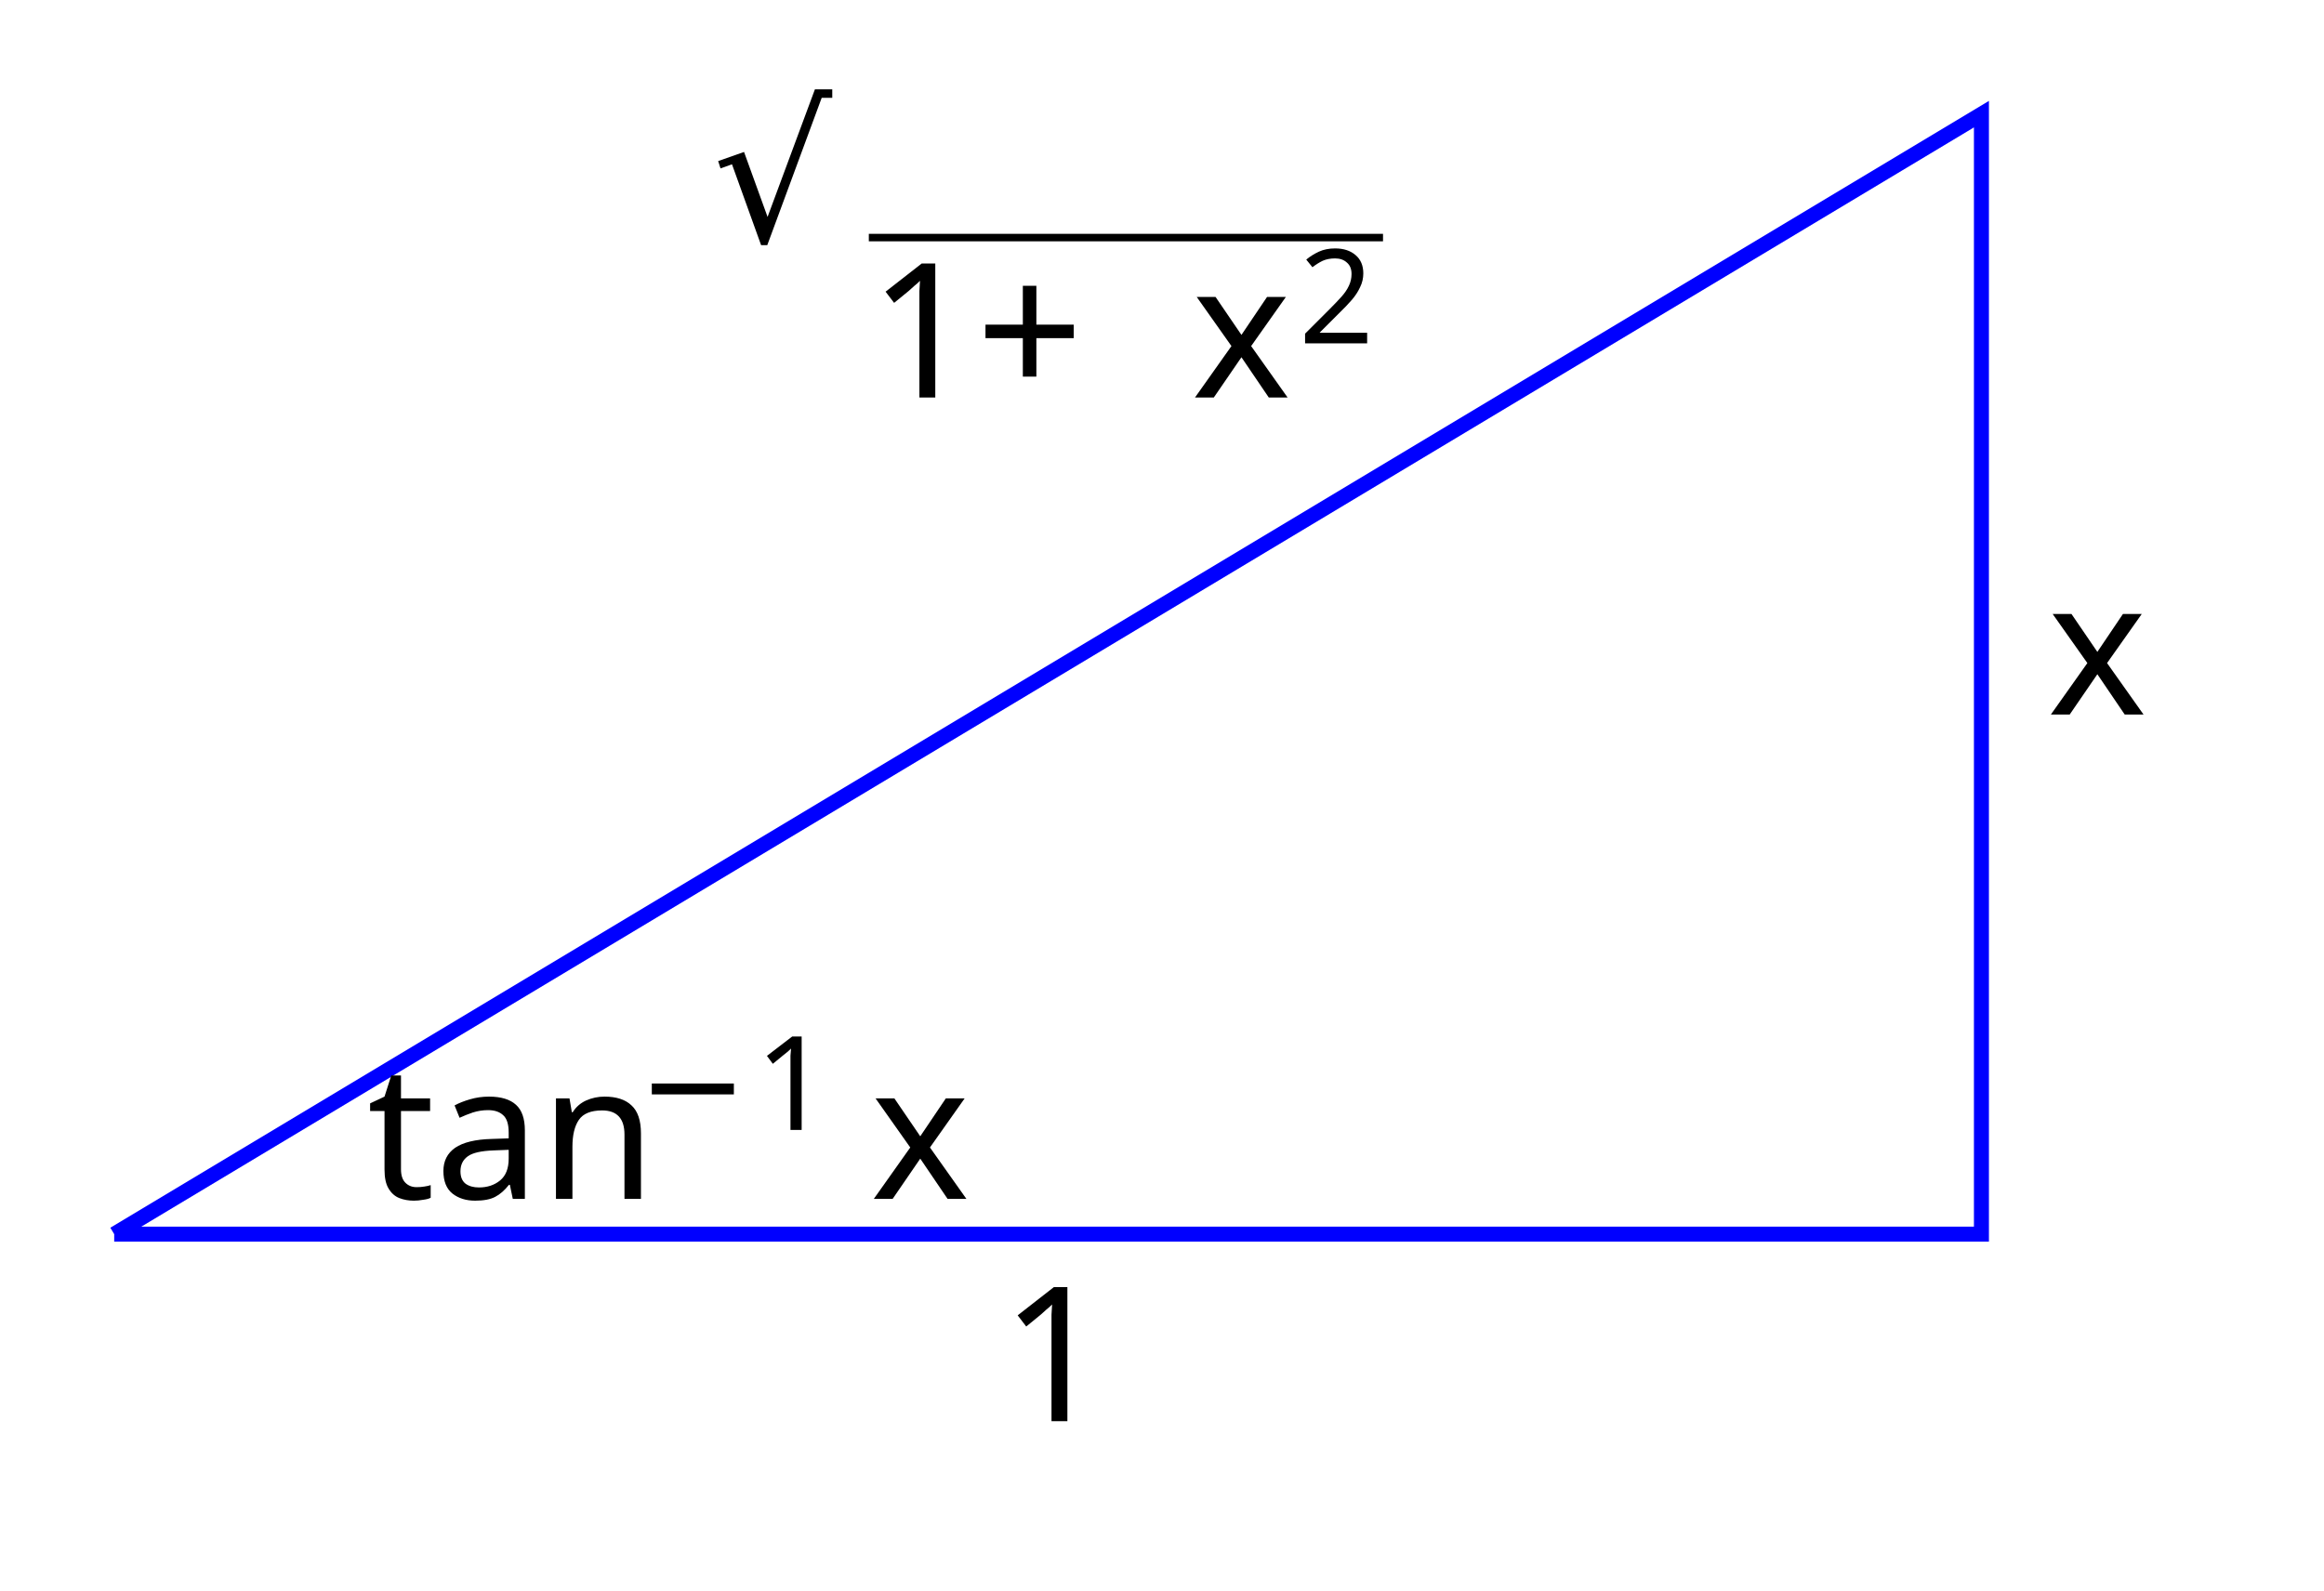
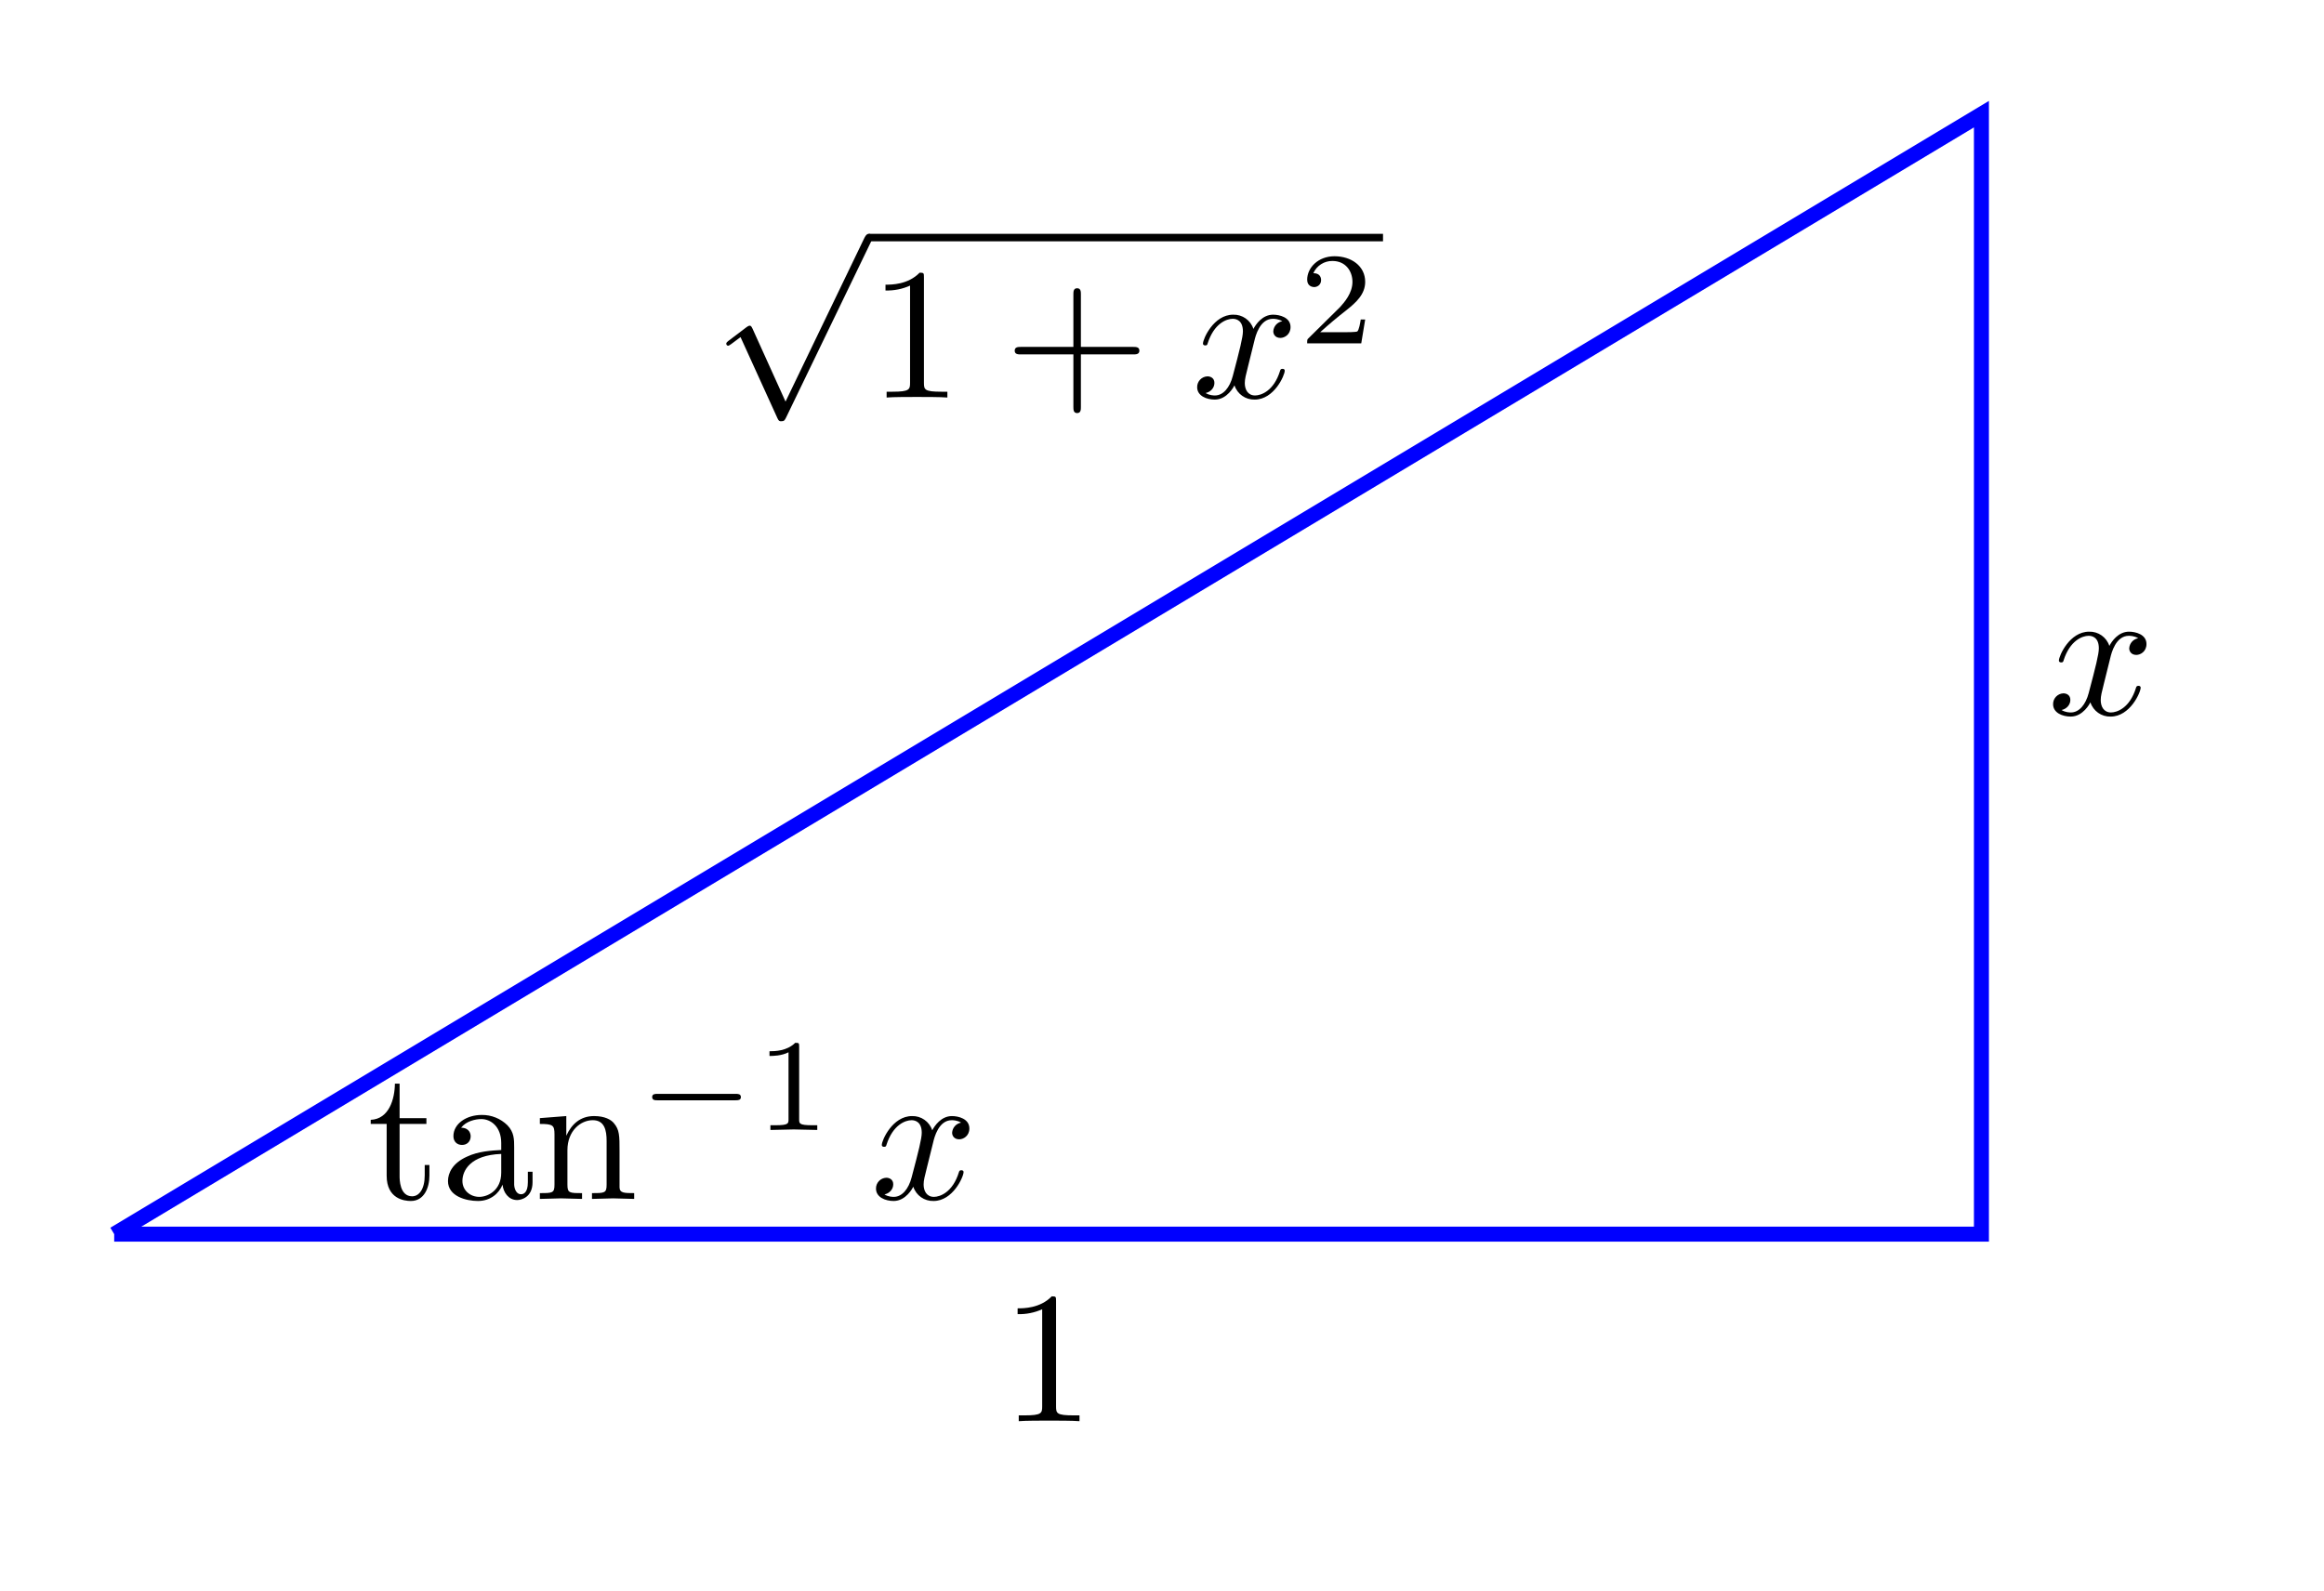
- <svg xmlns="http://www.w3.org/2000/svg" viewBox="0 0 164.644 112.7" height="112.7" width="164.644" xml:space="preserve" id="svg2" version="1.1">
-   <defs id="defs6" />
-   <g transform="matrix(1.333333,0,0,-1.333333,0,112.7)" id="g10">
-     <g transform="translate(6.068,18.93)" id="g12">
-       <g id="g14">
-         <g id="g16">
-           <g id="g18">
-             <path id="path20" style="fill:none;stroke:#0000ff;stroke-width:0.797;stroke-linecap:butt;stroke-linejoin:miter;stroke-miterlimit:10;stroke-dasharray:none;stroke-opacity:1" d="M 0,0 99.213,59.528 V 0 H 0" />
-           </g>
-           <g id="g22">
-             <g transform="translate(47.115,-9.94)" id="g24">
-               <g id="g26">
-                 <g transform="translate(-53.183,-8.99)" id="g28">
-                   <text id="text32" style="font-variant:normal;font-weight:normal;font-size:9.963px;font-family:CMR10;-inkscape-font-specification:CMR10;writing-mode:lr-tb;fill:#000000;fill-opacity:1;fill-rule:nonzero;stroke:none" transform="matrix(1,0,0,-1,53.183,8.99)">
-                     <tspan id="tspan30" y="0" x="0">1</tspan>
-                   </text>
-                   <g transform="translate(53.183,8.99)" id="g34" />
-                 </g>
-               </g>
-               <g transform="translate(-47.115,9.94)" id="g36" />
-             </g>
-           </g>
-           <g id="g38">
-             <g transform="translate(102.732,27.619)" id="g40">
-               <g id="g42">
-                 <g transform="translate(-108.8,-46.549)" id="g44">
-                   <text id="text48" style="font-variant:normal;font-weight:normal;font-size:9.963px;font-family:CMMI10;-inkscape-font-specification:CMMI10;writing-mode:lr-tb;fill:#000000;fill-opacity:1;fill-rule:nonzero;stroke:none" transform="matrix(1,0,0,-1,108.8,46.549)">
-                     <tspan id="tspan46" y="0" x="0">x</tspan>
-                   </text>
-                   <g transform="translate(108.8,46.549)" id="g50" />
-                 </g>
-               </g>
-               <g transform="translate(-102.732,-27.619)" id="g52" />
-             </g>
-           </g>
-           <g id="g54">
-             <g transform="translate(31.794,44.467)" id="g56">
-               <g id="g58">
-                 <g transform="translate(-37.862,-63.397)" id="g60">
-                   <text id="text64" style="font-variant:normal;font-weight:normal;font-size:9.963px;font-family:CMSY10;-inkscape-font-specification:CMSY10;writing-mode:lr-tb;fill:#000000;fill-opacity:1;fill-rule:nonzero;stroke:none" transform="matrix(1,0,0,-1,37.862,71.699)">
-                     <tspan id="tspan62" y="0" x="0">√</tspan>
-                   </text>
-                   <g transform="translate(46.164,71.898)" id="g66">
-                     <path id="path68" style="fill:none;stroke:#000000;stroke-width:0.398;stroke-linecap:butt;stroke-linejoin:miter;stroke-miterlimit:10;stroke-dasharray:none;stroke-opacity:1" d="M 0,0 H 27.321" />
-                   </g>
-                   <text id="text72" style="font-variant:normal;font-weight:normal;font-size:9.963px;font-family:CMR10;-inkscape-font-specification:CMR10;writing-mode:lr-tb;fill:#000000;fill-opacity:1;fill-rule:nonzero;stroke:none" transform="matrix(1,0,0,-1,46.164,63.397)">
-                     <tspan id="tspan70" y="0" x="0 7.193">1+</tspan>
-                   </text>
-                   <text id="text76" style="font-variant:normal;font-weight:normal;font-size:9.963px;font-family:CMMI10;-inkscape-font-specification:CMMI10;writing-mode:lr-tb;fill:#000000;fill-opacity:1;fill-rule:nonzero;stroke:none" transform="matrix(1,0,0,-1,63.322,63.397)">
-                     <tspan id="tspan74" y="0" x="0">x</tspan>
-                   </text>
-                   <text id="text80" style="font-variant:normal;font-weight:normal;font-size:6.974px;font-family:CMR7;-inkscape-font-specification:CMR7;writing-mode:lr-tb;fill:#000000;fill-opacity:1;fill-rule:nonzero;stroke:none" transform="matrix(1,0,0,-1,69.016,66.275)">
-                     <tspan id="tspan78" y="0" x="0">2</tspan>
-                   </text>
-                   <g transform="translate(37.862,63.397)" id="g82" />
-                 </g>
-               </g>
-               <g transform="translate(-31.794,-44.467)" id="g84" />
-             </g>
-           </g>
-           <g id="g86">
-             <g transform="translate(13.441,1.873)" id="g88">
-               <g id="g90">
-                 <g transform="translate(-19.509,-20.803)" id="g92">
-                   <text id="text96" style="font-variant:normal;font-weight:normal;font-size:9.963px;font-family:CMR10;-inkscape-font-specification:CMR10;writing-mode:lr-tb;fill:#000000;fill-opacity:1;fill-rule:nonzero;stroke:none" transform="matrix(1,0,0,-1,19.509,20.803)">
-                     <tspan id="tspan94" y="0" x="0 3.874 8.856">tan</tspan>
-                   </text>
-                   <text id="text100" style="font-variant:normal;font-weight:normal;font-size:6.974px;font-family:CMSY7;-inkscape-font-specification:CMSY7;writing-mode:lr-tb;fill:#000000;fill-opacity:1;fill-rule:nonzero;stroke:none" transform="matrix(1,0,0,-1,33.899,24.468)">
-                     <tspan id="tspan98" y="0" x="0">−</tspan>
-                   </text>
-                   <text id="text104" style="font-variant:normal;font-weight:normal;font-size:6.974px;font-family:CMR7;-inkscape-font-specification:CMR7;writing-mode:lr-tb;fill:#000000;fill-opacity:1;fill-rule:nonzero;stroke:none" transform="matrix(1,0,0,-1,40.126,24.468)">
-                     <tspan id="tspan102" y="0" x="0">1</tspan>
-                   </text>
-                   <text id="text108" style="font-variant:normal;font-weight:normal;font-size:9.963px;font-family:CMMI10;-inkscape-font-specification:CMMI10;writing-mode:lr-tb;fill:#000000;fill-opacity:1;fill-rule:nonzero;stroke:none" transform="matrix(1,0,0,-1,46.256,20.803)">
-                     <tspan id="tspan106" y="0" x="0">x</tspan>
-                   </text>
-                   <g transform="translate(19.509,20.803)" id="g110" />
-                 </g>
-               </g>
-               <g transform="translate(-13.441,-1.873)" id="g112" />
-             </g>
-           </g>
-         </g>
-       </g>
-     </g>
-   </g>
+ <svg xmlns="http://www.w3.org/2000/svg" xmlns:xlink="http://www.w3.org/1999/xlink" width="164.644" height="112.7" viewBox="0 0 123.483 84.525">
+   <path stroke-width=".797" stroke-miterlimit="10" fill="none" stroke="#00f" d="m6.068 65.595 99.213-59.528v59.528H6.068" />
+   <symbol id="a">
+     <path d="M.205.64c0 .024 0 .026-.023.026C.12.602.032.602 0 .602V.571a.3.3 0 0 1 .131.026V.079C.131.043.128.031.038.031H.006V0c.035.003.122.003.162.003.04 0 .127 0 .162-.003v.031H.298c-.09 0-.093.011-.093.048V.64z" />
+   </symbol>
+   <use xlink:href="#a" transform="matrix(9.9626 0 0 -9.9626 54.07 75.535)" />
+   <symbol id="b">
+     <path d="M.305.313c.006.026.029.118.099.118.005 0 .029 0 .05-.013A.058.058 0 0 1 .406.364c0-.016.011-.035.038-.035.022 0 .054.018.054.058 0 .052-.059.066-.093.066C.347.453.312.4.3.377a.11.11 0 0 1-.108.076C.088.453.031.324.031.299c0-.01.01-.01.012-.01.008 0 .011.002.013.011.034.106.1.131.134.131.019 0 .054-.009.054-.067C.244.333.227.266.19.126.174.064.139.022.095.022c-.006 0-.029 0-.05.013C.07.04.092.061.092.089.092.116.07.124.055.124A.057.057 0 0 1 0 .066C0 .02.05 0 .094 0 .16 0 .196.07.199.076A.11.11 0 0 1 .307 0c.103 0 .16.129.16.154 0 .01-.009.01-.012.01C.446.164.444.16.442.153.409.046.341.022.309.022.27.022.254.054.254.088c0 .022.006.044.017.088l.034.137z" />
+   </symbol>
+   <use xlink:href="#b" transform="matrix(9.9626 0 0 -9.9626 109.089 38.086)" />
+   <symbol id="c">
+     <path d="M.316.105.14.494C.133.51.128.51.125.51.124.51.119.51.108.502L.013.43C0 .42 0 .417 0 .414 0 .409.003.403.01.403c.006 0 .023.014.034.022a.879.879 0 0 0 .032.024L.273.016C.28 0 .285 0 .294 0c.015 0 .018.006.025.02l.454.94C.78.974.78.978.78.98A.02.02 0 0 1 .76 1C.752 1 .745.995.737.979L.316.105z" />
+   </symbol>
+   <use xlink:href="#c" transform="matrix(9.9626 0 0 -9.9626 38.59 22.39)" />
+   <path stroke-width=".398" stroke-miterlimit="10" fill="none" stroke="#000" d="M46.164 12.627h27.321" />
+   <symbol id="d">
+     <path d="M.353.313h.279c.014 0 .033 0 .033.02s-.019.02-.033.02H.353v.28c0 .014 0 .033-.02.033S.313.647.313.633v-.28h-.28C.019.353 0 .353 0 .333s.019-.02.033-.02h.28v-.28c0-.014 0-.033.02-.033s.02.019.02.033v.28z" />
+   </symbol>
+   <use xlink:href="#a" transform="matrix(9.9626 0 0 -9.9626 47.05 21.128)" />
+   <use xlink:href="#d" transform="matrix(9.9626 0 0 -9.9626 53.915 21.955)" />
+   <use xlink:href="#b" transform="matrix(9.9626 0 0 -9.9626 63.61 21.238)" />
+   <symbol id="e">
+     <path d="M.442.182H.408C.405.16.395.101.382.091.374.085.297.085.283.085H.099a3.5 3.5 0 0 0 .2.168c.074.059.143.121.143.216C.442.59.336.664.208.664.084.664 0 .577 0 .485 0 .434.043.429.053.429c.024 0 .053.017.053.053C.106.5.099.535.047.535a.157.157 0 0 0 .146.093c.1 0 .152-.078.152-.159C.345.382.283.313.251.277L.01.039C0 .03 0 .028 0 0h.412l.03.182z" />
+   </symbol>
+   <use xlink:href="#e" transform="matrix(6.9738 0 0 -6.9738 69.455 18.25)" />
+   <symbol id="f">
+     <path d="M.154.411h.143v.031H.154v.184H.129C.128.544.098.437 0 .433V.411h.085V.135C.085.012.178 0 .214 0c.071 0 .099.071.099.135v.057H.288V.137C.288.063.258.025.221.025.154.025.154.116.154.133v.278z" />
+   </symbol>
+   <symbol id="g">
+     <path d="M.291.087C.295.047.322.005.369.005.39.005.451.019.451.1v.056H.426V.1C.426.042.401.036.39.036c-.033 0-.037.045-.037.05v.2c0 .042 0 .081-.036.118A.191.191 0 0 1 .18.459C.098.459.029.412.029.346c0-.03.02-.047.046-.047.028 0 .046.02.046.046C.121.357.116.39.07.391c.027.035.076.046.108.046.049 0 .106-.039.106-.128V.272C.233.269.163.266.1.236.025.202 0 .15 0 .106 0 .025.097 0 .16 0c.066 0 .112.04.131.087M.284.251v-.1C.284.056.212.022.167.022c-.049 0-.09.035-.09.085 0 .055.042.138.207.144z" />
+   </symbol>
+   <symbol id="h">
+     <path d="M.078.344V.076C.078.031.067.031 0 .031V0l.113.003L.225 0v.031c-.067 0-.078 0-.078.045V.26c0 .104.071.16.135.16C.345.42.356.366.356.309V.076C.356.031.345.031.278.031V0l.113.003L.503 0v.031c-.052 0-.077 0-.078.03v.191c0 .086 0 .117-.031.153C.38.422.347.442.289.442.216.442.169.399.141.337v.105L0 .431V.4C.07.4.078.393.078.344z" />
+   </symbol>
+   <use xlink:href="#f" transform="matrix(9.9626 0 0 -9.9626 19.698 63.832)" />
+   <use xlink:href="#g" transform="matrix(9.9626 0 0 -9.9626 23.803 63.832)" />
+   <use xlink:href="#h" transform="matrix(9.9626 0 0 -9.9626 28.685 63.722)" />
+   <symbol id="i">
+     <path d="M.636 0c.016 0 .04 0 .04.024 0 .025-.023.025-.04.025H.04c-.016 0-.04 0-.04-.024C0 0 .023 0 .04 0h.596z" />
+   </symbol>
+   <use xlink:href="#i" transform="matrix(6.9738 0 0 -6.9738 34.652 58.48)" />
+   <symbol id="j">
+     <path d="M.226.636c0 .027-.002.028-.03.028C.132.601.041.6 0 .6V.564c.024 0 .09 0 .145.028v-.51c0-.033 0-.046-.1-.046H.007V0l.178.004L.364 0v.036H.326c-.1 0-.1.013-.1.046v.554z" />
+   </symbol>
+   <use xlink:href="#j" transform="matrix(6.9738 0 0 -6.9738 40.886 60.057)" />
+   <use xlink:href="#b" transform="matrix(9.9626 0 0 -9.9626 46.545 63.832)" />
</svg>
